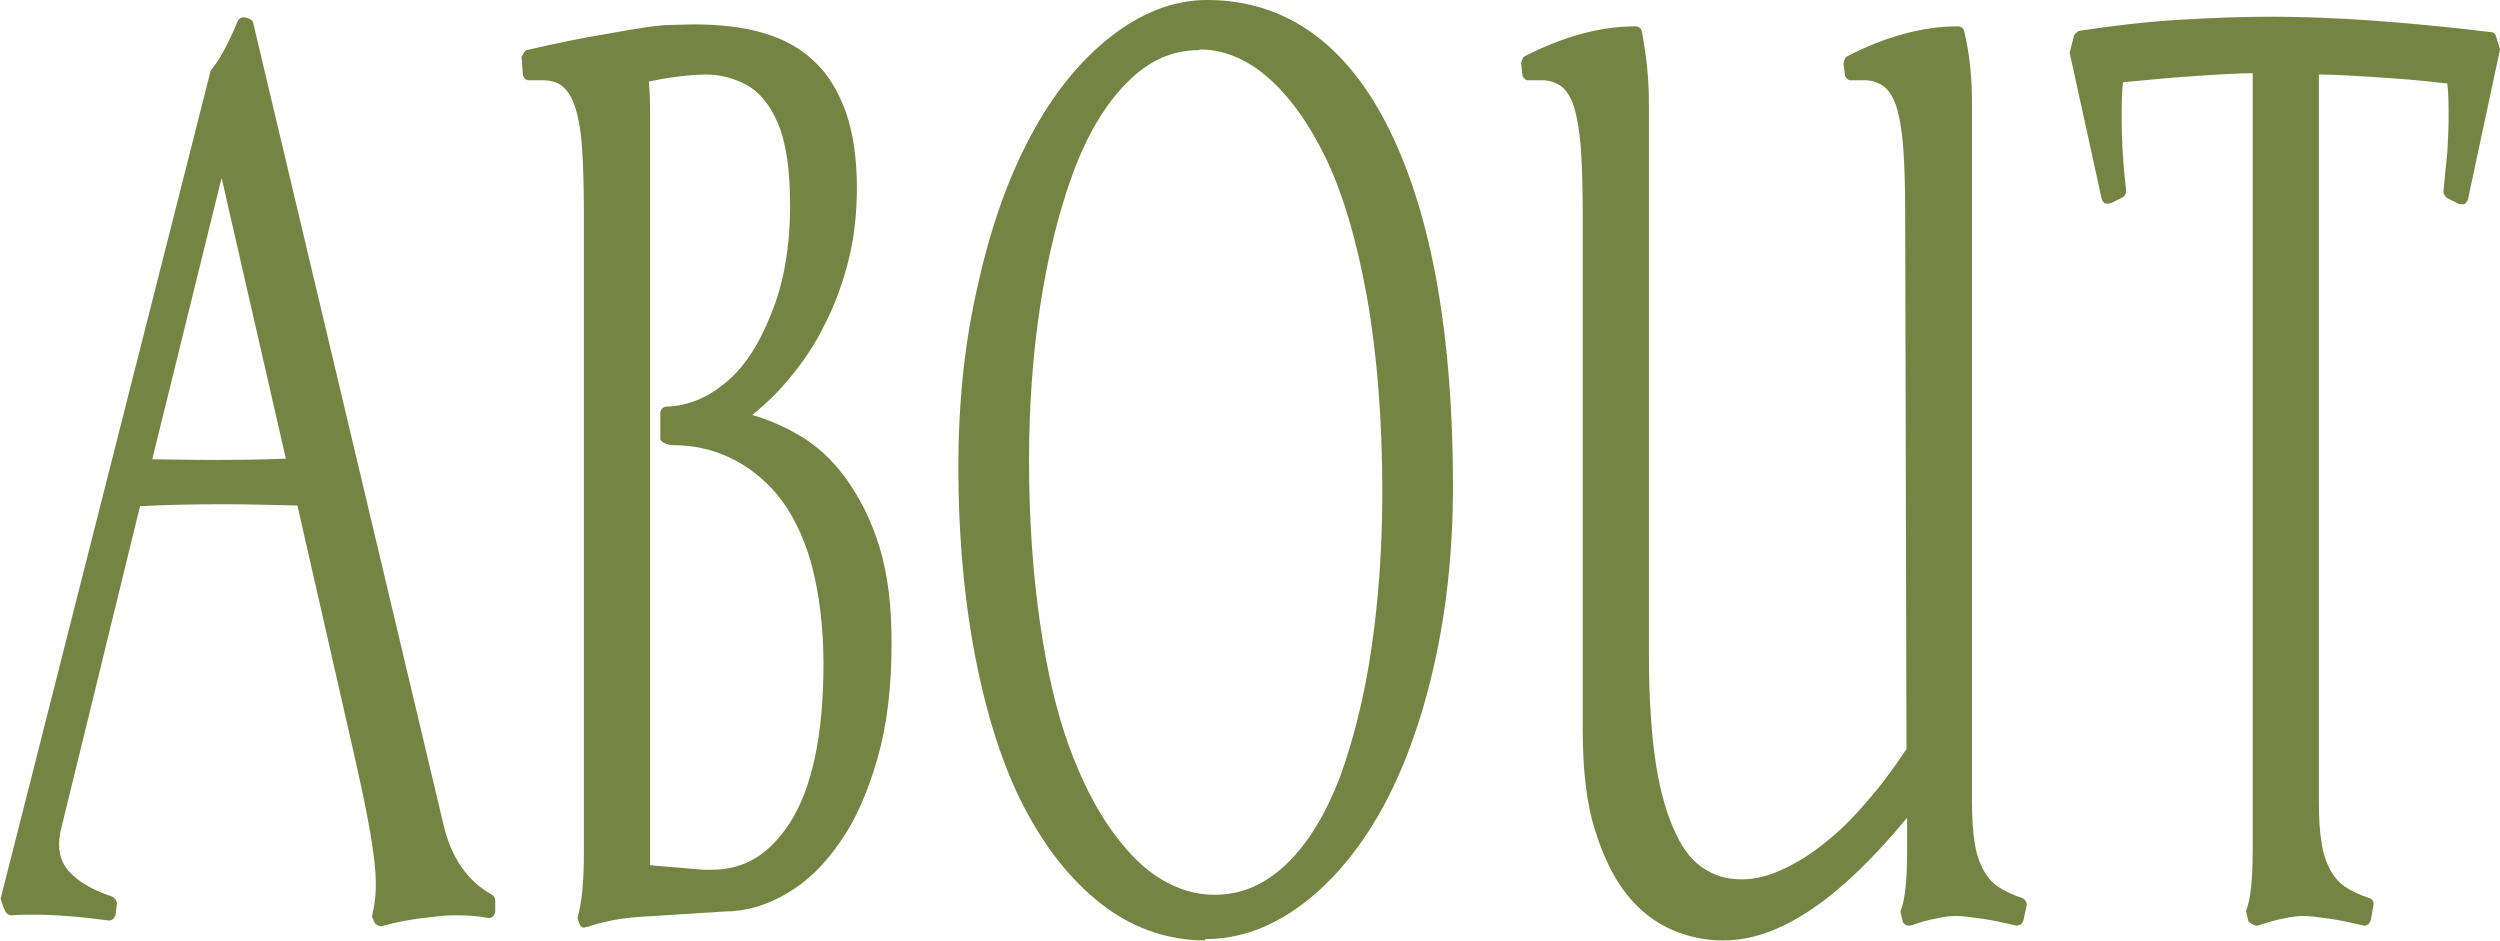
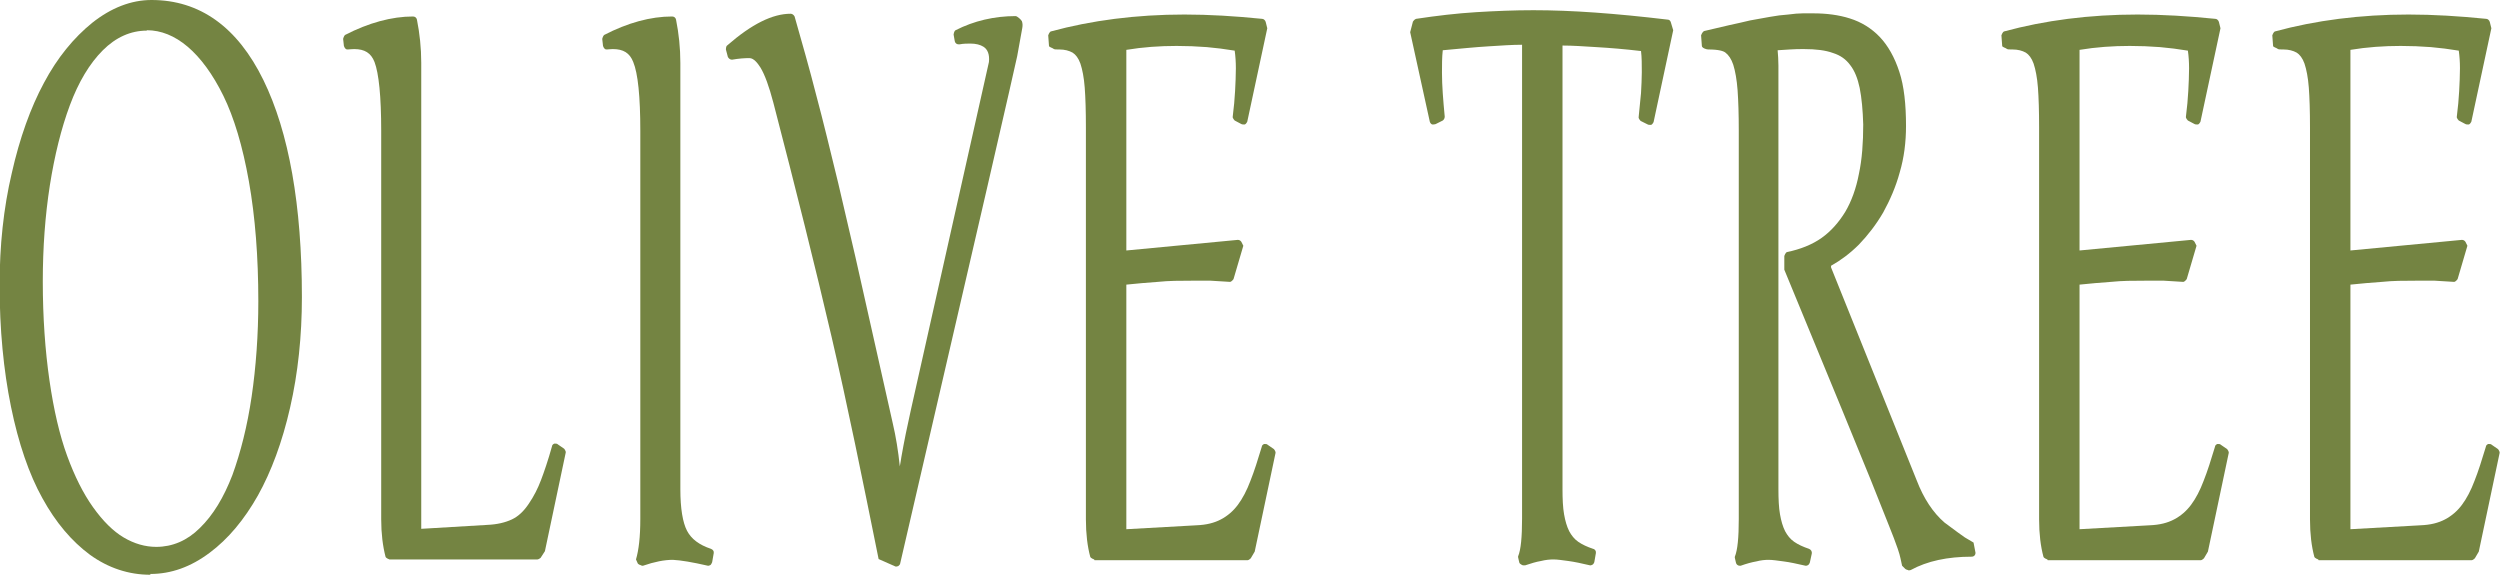
- <svg xmlns="http://www.w3.org/2000/svg" id="_圖層_2" data-name="圖層 2" viewBox="0 0 38.92 14.64">
+ <svg xmlns="http://www.w3.org/2000/svg" id="_圖層_2" data-name="圖層 2" viewBox="0 0 63.68 14.64">
  <defs>
    <style>
      .cls-1 {
        fill: #748442;
      }
    </style>
  </defs>
-   <g id="_圖層_3" data-name="圖層 3">
+   <g id="refer">
    <g>
-       <path class="cls-1" d="M5.92,14.42s-.07-.02-.09-.06l-.04-.09c.04-.18,.09-.4,.04-.85-.04-.37-.15-.95-.33-1.73l-.87-3.82c-.41-.01-.79-.02-1.14-.02-.49,0-.93,.01-1.31,.03L.96,12.87c-.07,.26-.05,.47,.07,.64,.12,.17,.36,.33,.72,.45,.04,.02,.07,.06,.07,.11l-.02,.17s-.02,.05-.04,.07c-.02,.01-.04,.02-.06,.02,0,0,0,0-.01,0-.44-.06-.83-.09-1.16-.09-.12,0-.24,0-.35,.01,0,0,0,0,0,0-.04,0-.07-.02-.09-.05-.03-.05-.05-.11-.08-.21L3.28,1.1c.14-.17,.27-.41,.42-.77,.02-.04,.05-.06,.09-.06,.05,0,.14,.03,.15,.08l2.96,12.47c.12,.53,.38,.9,.76,1.11,.03,.02,.05,.05,.05,.09v.17s-.01,.06-.04,.08c-.02,.02-.04,.02-.06,.02,0,0-.01,0-.02,0-.14-.03-.29-.04-.46-.04-.11,0-.23,0-.35,.02-.32,.03-.6,.08-.84,.15,0,0-.02,0-.03,0ZM2.37,7.15c.24,0,.52,.01,.85,.01,.36,0,.77,0,1.23-.02L3.45,2.77l-1.08,4.38Z" />
-       <path class="cls-1" d="M9.11,14.44s-.03,0-.04,0c-.02-.01-.04-.03-.05-.06l-.03-.09c.07-.24,.1-.56,.1-1.03V3.33c0-.42-.01-.77-.03-1.05-.02-.27-.06-.49-.12-.65-.05-.14-.12-.24-.2-.3-.09-.06-.18-.08-.28-.08-.16,0-.2,0-.2,0,0,0-.01,0-.02,0-.02,0-.04,0-.06-.02-.02-.02-.04-.04-.04-.07l-.02-.27s.03-.09,.08-.11c.43-.1,.86-.19,1.29-.26,.43-.08,.72-.12,.87-.13,.15,0,.3-.01,.44-.01,.4,0,.76,.04,1.07,.13,.32,.09,.59,.24,.8,.44,.22,.2,.38,.47,.5,.8,.11,.32,.17,.71,.17,1.17,0,.39-.04,.78-.13,1.13-.09,.36-.21,.69-.37,1-.15,.31-.34,.59-.55,.84-.18,.22-.38,.41-.58,.57,.24,.07,.48,.17,.72,.31,.28,.16,.53,.39,.74,.68,.21,.29,.39,.64,.52,1.06,.13,.42,.19,.92,.19,1.5,0,.68-.07,1.28-.22,1.8-.15,.52-.34,.96-.59,1.31-.24,.35-.52,.62-.84,.8-.31,.18-.63,.27-.95,.27l-1.26,.08c-.19,.01-.35,.03-.5,.06-.14,.03-.27,.06-.37,.1-.01,0-.02,0-.03,0Zm1.83-.9s.14,0,.14,0c.5,0,.89-.23,1.21-.72,.35-.54,.53-1.37,.53-2.49,0-.58-.07-1.11-.19-1.56-.13-.45-.31-.8-.53-1.07-.22-.26-.48-.46-.77-.59-.26-.12-.55-.18-.86-.18-.06,0-.19-.04-.19-.1v-.4c0-.05,.04-.1,.1-.1,.32-.01,.62-.13,.9-.36,.29-.23,.53-.59,.72-1.07,.2-.48,.3-1.05,.3-1.7,0-.55-.06-.98-.19-1.28-.12-.29-.29-.49-.49-.6-.19-.1-.4-.16-.64-.16-.33,.01-.6,.05-.88,.11,.02,.18,.02,.36,.02,.53V13.47l.83,.07Z" />
-       <path class="cls-1" d="M18.76,14.64c-.55,0-1.07-.17-1.54-.51-.46-.34-.87-.82-1.21-1.44-.34-.61-.61-1.4-.8-2.33-.19-.93-.29-1.97-.29-3.1,0-1,.1-1.96,.31-2.85,.2-.9,.48-1.67,.82-2.3,.34-.64,.75-1.15,1.23-1.53,.48-.38,.99-.58,1.51-.58,1.23,0,2.19,.69,2.85,2.04,.65,1.33,.98,3.19,.98,5.53,0,.99-.1,1.94-.3,2.81-.2,.88-.48,1.63-.82,2.24-.35,.62-.76,1.11-1.23,1.46-.48,.36-.98,.54-1.51,.54Zm-.09-13.86c-.42,0-.78,.16-1.12,.5-.34,.34-.62,.81-.84,1.4-.22,.59-.39,1.28-.51,2.04-.12,.77-.18,1.59-.18,2.45,0,.91,.06,1.76,.17,2.52,.11,.76,.26,1.4,.45,1.92,.19,.52,.41,.96,.66,1.31,.25,.35,.51,.61,.78,.77,.27,.16,.54,.24,.83,.24,.42,0,.78-.16,1.12-.48,.34-.33,.61-.78,.83-1.35,.21-.58,.38-1.25,.49-2,.11-.75,.17-1.57,.17-2.43,0-1.12-.08-2.15-.24-3.05-.16-.89-.38-1.63-.65-2.18-.27-.55-.58-.97-.91-1.25-.33-.28-.68-.42-1.04-.42Z" />
-       <path class="cls-1" d="M26.82,14.64c-.26,0-.52-.05-.78-.16-.26-.11-.5-.29-.71-.55-.2-.25-.37-.59-.5-1.01-.13-.41-.19-.93-.19-1.55V3.33c0-.41-.01-.75-.03-1.03-.02-.27-.06-.49-.11-.65-.05-.15-.12-.25-.2-.31-.09-.06-.18-.09-.28-.09-.16,0-.19,0-.2,0,0,0-.01,0-.02,0-.02,0-.04,0-.06-.02-.02-.02-.04-.04-.04-.07l-.02-.18s.02-.08,.05-.1c.6-.31,1.18-.47,1.73-.47,.05,0,.09,.03,.1,.08,.07,.36,.11,.73,.11,1.1V10.19c0,.68,.04,1.26,.11,1.71,.07,.45,.18,.81,.31,1.08,.12,.26,.27,.44,.45,.55,.17,.11,.36,.16,.57,.16s.41-.05,.63-.15c.22-.1,.45-.24,.67-.42,.23-.18,.45-.4,.66-.65,.22-.25,.42-.52,.61-.81l-.02-8.33c0-.41-.01-.75-.03-1.03-.02-.27-.06-.49-.11-.65-.05-.15-.12-.25-.2-.31-.09-.06-.18-.09-.28-.09-.16,0-.19,0-.2,0,0,0-.01,0-.02,0-.02,0-.04,0-.06-.02-.02-.02-.04-.04-.04-.07l-.02-.18s.02-.08,.05-.1c.6-.31,1.18-.47,1.73-.47,.05,0,.09,.03,.1,.08,.08,.34,.12,.71,.12,1.1V12.46c0,.25,.01,.47,.04,.64,.02,.17,.07,.31,.13,.43,.06,.11,.13,.2,.23,.27,.1,.07,.23,.13,.38,.18,.05,.02,.08,.07,.07,.12l-.05,.23s-.02,.05-.04,.06c-.02,.01-.04,.02-.05,.02,0,0-.02,0-.02,0-.21-.05-.4-.09-.55-.11-.15-.02-.28-.04-.38-.04-.09,0-.2,.01-.32,.04-.12,.02-.25,.06-.4,.11-.01,0-.02,0-.03,0-.04,0-.08-.03-.09-.07,0-.02-.04-.14-.03-.16,.07-.17,.1-.49,.1-.96v-.49c-.52,.63-1.01,1.1-1.45,1.4-.49,.34-.96,.51-1.4,.51Z" />
-       <path class="cls-1" d="M35.09,14.4s-.08-.03-.09-.07c0-.02-.04-.14-.03-.16,.07-.17,.1-.49,.1-.96V1.14c-.25,0-.53,.02-.85,.04-.34,.02-.73,.06-1.17,.1-.02,.18-.02,.37-.02,.57,0,.33,.02,.7,.07,1.12,0,.04-.02,.08-.05,.1l-.18,.09s-.03,.01-.05,.01c-.01,0-.03,0-.04,0-.03-.01-.05-.04-.06-.07l-.5-2.28,.07-.27s.04-.06,.08-.07c.53-.08,1.03-.14,1.53-.17,.49-.03,.98-.05,1.46-.05s1,.02,1.57,.06c.56,.04,1.18,.1,1.85,.18,.04,0,.07,.03,.08,.07l.06,.2-.5,2.34s-.03,.06-.06,.07c-.01,0-.03,0-.04,0-.02,0-.03,0-.05-.01l-.18-.09s-.06-.06-.05-.1c.02-.22,.04-.42,.06-.61,.01-.19,.02-.37,.02-.53,0-.2,0-.38-.02-.54-.42-.05-.8-.08-1.14-.1-.32-.02-.61-.04-.86-.04V12.46c0,.25,.01,.47,.04,.64,.02,.17,.07,.31,.13,.43,.06,.11,.13,.2,.23,.27,.1,.07,.23,.13,.38,.18,.05,.01,.08,.06,.07,.11l-.04,.23s-.02,.05-.04,.07c-.02,.01-.04,.02-.05,.02,0,0-.02,0-.02,0-.21-.05-.4-.09-.55-.11-.15-.02-.28-.04-.38-.04-.09,0-.2,.01-.32,.04-.12,.02-.25,.06-.4,.11-.01,0-.02,0-.03,0Z" />
+       <path class="cls-1" d="M3.83,14.64c-.55,0-1.07-.17-1.54-.51-.46-.34-.87-.82-1.21-1.44-.34-.61-.61-1.4-.8-2.33-.19-.93-.29-1.97-.29-3.1,0-1,.1-1.96,.31-2.85,.2-.89,.48-1.67,.82-2.3,.34-.64,.76-1.15,1.23-1.53,.48-.38,.99-.58,1.51-.58,1.23,0,2.19,.69,2.85,2.04,.65,1.33,.98,3.19,.98,5.53,0,.99-.1,1.94-.3,2.81-.2,.88-.48,1.63-.82,2.24-.35,.62-.76,1.11-1.23,1.46-.48,.36-.98,.54-1.51,.54Zm-.09-13.86c-.41,0-.79,.17-1.12,.5-.34,.34-.62,.81-.84,1.4-.22,.59-.39,1.28-.51,2.04-.12,.77-.18,1.59-.18,2.45,0,.91,.06,1.76,.17,2.52,.11,.76,.26,1.4,.45,1.92,.19,.52,.41,.96,.66,1.31,.25,.35,.51,.61,.78,.77,.27,.16,.55,.24,.83,.24,.41,0,.79-.16,1.11-.48,.34-.33,.61-.78,.83-1.35,.21-.58,.38-1.25,.49-2,.11-.75,.17-1.57,.17-2.43,0-1.12-.08-2.15-.24-3.05-.16-.9-.38-1.63-.65-2.18-.27-.55-.58-.97-.91-1.25-.33-.28-.68-.42-1.04-.42Z" />
+       <path class="cls-1" d="M9.92,14.25s-.09-.03-.1-.07c-.07-.27-.11-.59-.11-.95V3.33c0-.87-.06-1.46-.17-1.75-.09-.23-.25-.33-.52-.33-.05,0-.15,.01-.16,.01-.02,0-.04,0-.06-.02-.02-.02-.03-.04-.04-.07l-.02-.18s.02-.08,.05-.1c.6-.31,1.19-.47,1.73-.47,.05,0,.09,.03,.1,.08,.07,.35,.11,.72,.11,1.1V13.47l1.68-.1c.25-.01,.46-.06,.63-.14,.17-.08,.31-.22,.43-.4,.13-.19,.23-.39,.31-.6,.08-.21,.18-.5,.28-.86,0-.03,.03-.06,.06-.07,.01,0,.02,0,.03,0,.02,0,.04,0,.06,.02l.16,.11s.05,.06,.04,.1l-.53,2.51-.11,.17s-.05,.04-.08,.04h-3.79Z" />
+       <path class="cls-1" d="M16.33,14.4s-.08-.02-.09-.06l-.04-.09c.07-.24,.11-.57,.11-1.03V3.33c0-.87-.06-1.46-.18-1.75-.09-.23-.25-.33-.52-.33-.04,0-.15,.01-.15,.01-.02,0-.04,0-.06-.02-.02-.02-.03-.04-.04-.07l-.02-.18s.02-.08,.05-.1c.6-.31,1.18-.47,1.73-.47,.05,0,.09,.03,.1,.08,.07,.35,.11,.72,.11,1.1V12.46c0,.49,.06,.85,.17,1.06,.11,.21,.31,.36,.61,.46,.05,.02,.08,.06,.07,.11l-.04,.23s-.02,.05-.04,.07c-.02,.01-.04,.02-.05,.02,0,0-.02,0-.02,0-.39-.09-.69-.14-.89-.15h0c-.22,0-.47,.05-.76,.15-.01,0-.02,0-.03,0Z" />
+       <path class="cls-1" d="M22.81,14.43l-.43-.19c-.41-2.03-.79-3.91-1.2-5.67-.41-1.76-.91-3.76-1.48-5.95-.11-.42-.22-.72-.33-.9-.07-.11-.17-.24-.28-.24-.12,0-.27,.01-.44,.04,0,0,0,0-.01,0-.04,0-.08-.03-.1-.07l-.05-.19s0-.08,.03-.1c.63-.55,1.16-.81,1.62-.81,.04,0,.08,.03,.1,.07,.19,.67,.38,1.33,.55,2,.18,.67,.36,1.42,.56,2.24l.44,1.89c.1,.44,.95,4.23,.95,4.23,.08,.34,.14,.71,.18,1.1,.01-.07,.03-.15,.04-.24,.07-.4,.15-.79,.24-1.19L25.19,1.58c.02-.19-.03-.32-.14-.39-.08-.05-.19-.08-.33-.08-.08,0-.18,0-.28,.02,0,0-.01,0-.02,0-.05,0-.09-.03-.1-.08l-.03-.17s.01-.09,.05-.11c.47-.24,.99-.36,1.53-.36,.04,0,.14,.09,.16,.13,.02,.06,.02,.11,.01,.17l-.13,.72c-.05,.25-1.02,4.47-2.98,12.92,0,.03-.03,.05-.05,.07-.01,0-.03,.01-.04,.01-.01,0-.03,0-.04,0Z" />
+       <path class="cls-1" d="M27.87,14.25s-.09-.03-.1-.07c-.07-.26-.11-.58-.11-.95V3.24c0-.41-.01-.75-.03-1.01-.02-.26-.06-.46-.11-.61-.05-.14-.12-.23-.2-.28-.09-.05-.2-.08-.34-.08,0,0-.02,0-.04,0-.04,0-.09,0-.11-.02-.02-.02-.11-.04-.11-.07l-.02-.27s.03-.09,.07-.1c1.03-.28,2.17-.43,3.4-.43,.63,0,1.29,.04,1.98,.11,.04,0,.08,.04,.09,.08l.04,.16-.51,2.38s-.03,.06-.06,.07c-.01,0-.03,0-.04,0-.02,0-.03,0-.05-.01l-.17-.09s-.06-.06-.05-.1c.03-.24,.05-.45,.06-.65,.01-.2,.02-.39,.02-.58,0-.16-.01-.31-.03-.45-.24-.04-.48-.07-.71-.09-.26-.02-.51-.03-.77-.03-.43,0-.86,.03-1.28,.1V6.38s2.83-.27,2.84-.27c.04,0,.07,.02,.09,.05l.05,.1-.25,.85s-.05,.07-.09,.07c0,0-.33-.02-.49-.03-.16,0-.33,0-.5,0-.28,0-.56,0-.85,.03-.26,.02-.53,.04-.8,.07v6.23l1.79-.1c.25-.01,.45-.06,.62-.15,.17-.09,.31-.21,.43-.37,.12-.16,.23-.37,.32-.61,.1-.25,.19-.54,.29-.87,0-.03,.03-.06,.06-.07,.01,0,.02,0,.03,0,.02,0,.04,0,.06,.02l.16,.11s.05,.06,.04,.1l-.53,2.51-.1,.17s-.05,.05-.08,.05h-3.9Z" />
+       <path class="cls-1" d="M38.79,14.4s-.08-.03-.09-.07c0-.02-.04-.14-.03-.16,.07-.17,.1-.49,.1-.96V1.14c-.25,0-.53,.02-.85,.04-.34,.02-.73,.06-1.17,.1-.02,.18-.02,.37-.02,.57,0,.33,.03,.7,.07,1.12,0,.04-.02,.08-.05,.1l-.18,.09s-.03,.01-.05,.01c-.01,0-.03,0-.04,0-.03-.01-.05-.04-.06-.07l-.5-2.28,.07-.27s.04-.06,.08-.07c.53-.08,1.04-.14,1.53-.17,.49-.03,.98-.05,1.46-.05s1.01,.02,1.57,.06c.56,.04,1.18,.1,1.85,.18,.04,0,.07,.03,.08,.07l.06,.2-.5,2.34s-.03,.06-.06,.07c-.01,0-.03,0-.04,0-.02,0-.03,0-.05-.01l-.18-.09s-.06-.06-.05-.1c.02-.22,.04-.42,.06-.61,.01-.19,.02-.37,.02-.53,0-.2,0-.38-.02-.54-.42-.05-.8-.08-1.14-.1-.32-.02-.61-.04-.86-.04V12.46c0,.25,.01,.47,.04,.64,.03,.17,.07,.31,.13,.43,.06,.11,.13,.2,.23,.27,.1,.07,.23,.13,.38,.18,.05,.01,.08,.06,.07,.11l-.04,.23s-.02,.05-.04,.06c-.02,.01-.04,.02-.05,.02,0,0-.02,0-.02,0-.21-.05-.4-.09-.55-.11-.15-.02-.28-.04-.38-.04-.09,0-.2,.01-.32,.04-.12,.02-.25,.06-.4,.11-.01,0-.02,0-.03,0Z" />
+       <path class="cls-1" d="M48.6,14.52s-.05-.01-.07-.03l-.08-.08c-.03-.12-.04-.23-.11-.43-.06-.17-.13-.36-.22-.58l-.47-1.18c-.23-.57-.96-2.35-2.2-5.35v-.35s.03-.09,.07-.1c.34-.07,.64-.19,.88-.36,.24-.17,.44-.4,.6-.66,.16-.27,.28-.6,.35-.97,.08-.37,.11-.8,.11-1.26-.01-.36-.04-.68-.09-.93-.05-.24-.13-.44-.24-.58-.11-.15-.25-.25-.44-.31-.19-.07-.44-.1-.74-.1-.11,0-.23,0-.36,.01l-.31,.02c.01,.12,.02,.25,.02,.39V12.46c0,.25,.01,.47,.04,.64,.03,.17,.07,.31,.13,.43,.06,.11,.13,.2,.23,.27,.1,.07,.23,.13,.38,.18,.05,.02,.08,.07,.07,.12l-.05,.23s-.02,.05-.04,.06c-.02,.01-.03,.02-.05,.02,0,0-.02,0-.02,0-.22-.05-.4-.09-.56-.11-.15-.02-.28-.04-.38-.04-.09,0-.2,.01-.31,.04-.12,.02-.26,.06-.4,.11-.01,0-.02,0-.03,0-.04,0-.08-.03-.09-.07,0-.02-.04-.14-.03-.16,.07-.17,.1-.49,.1-.96V3.33c0-.41-.01-.75-.03-1.03-.02-.27-.06-.49-.11-.65-.05-.15-.12-.25-.2-.31-.05-.04-.17-.08-.44-.08-.05,0-.16-.04-.16-.09l-.02-.27s.03-.09,.08-.11l.64-.15c.19-.04,.36-.08,.53-.12,.17-.03,.33-.06,.5-.09,.16-.03,.32-.05,.47-.06,.15-.02,.27-.03,.37-.03,.09,0,.18,0,.27,0,.33,0,.65,.04,.93,.13,.29,.09,.55,.25,.76,.47,.21,.22,.38,.52,.5,.89,.12,.36,.17,.83,.17,1.38,0,.41-.05,.81-.16,1.18-.1,.37-.25,.71-.42,1.02-.18,.31-.39,.58-.62,.82-.22,.22-.46,.4-.71,.54v.04l2.18,5.42c.18,.47,.42,.83,.71,1.08,.28,.21,.46,.34,.52,.38l.22,.13,.05,.26c0,.06-.04,.1-.1,.1-.61,0-1.13,.11-1.55,.34-.02,0-.03,.01-.05,.01Z" />
+       <path class="cls-1" d="M52.15,14.25s-.09-.03-.1-.07c-.07-.26-.11-.58-.11-.95V3.24c0-.41-.01-.75-.03-1.01-.02-.26-.06-.46-.11-.61-.05-.14-.12-.23-.2-.28-.09-.05-.2-.08-.34-.08,0,0-.02,0-.04,0-.04,0-.09,0-.11-.02-.02-.02-.11-.04-.11-.07l-.02-.27s.03-.09,.07-.1c1.03-.28,2.17-.43,3.4-.43,.63,0,1.29,.04,1.98,.11,.04,0,.08,.04,.09,.08l.04,.16-.51,2.38s-.03,.06-.06,.07c-.01,0-.03,0-.04,0-.02,0-.03,0-.05-.01l-.17-.09s-.06-.06-.05-.1c.03-.24,.05-.45,.06-.65,.01-.2,.02-.39,.02-.58,0-.16-.01-.31-.03-.45-.24-.04-.48-.07-.71-.09-.26-.02-.51-.03-.77-.03-.43,0-.86,.03-1.28,.1V6.38s2.83-.27,2.84-.27c.04,0,.07,.02,.09,.05l.05,.1-.25,.85s-.05,.07-.09,.07c0,0-.33-.02-.49-.03-.16,0-.33,0-.5,0-.28,0-.56,0-.85,.03-.26,.02-.53,.04-.8,.07v6.23l1.79-.1c.25-.01,.45-.06,.62-.15,.17-.09,.31-.21,.43-.37,.12-.16,.23-.37,.32-.61,.1-.25,.19-.54,.29-.87,0-.03,.03-.06,.06-.07,.01,0,.02,0,.03,0,.02,0,.04,0,.06,.02l.16,.11s.05,.06,.04,.1l-.53,2.51-.1,.17s-.05,.05-.08,.05h-3.9Z" />
+       <path class="cls-1" d="M59.05,14.25s-.09-.03-.1-.07c-.07-.26-.11-.58-.11-.95V3.24c0-.41-.01-.75-.03-1.01-.02-.26-.06-.46-.11-.61-.05-.14-.12-.23-.2-.28-.09-.05-.2-.08-.34-.08,0,0-.02,0-.04,0-.04,0-.09,0-.11-.02-.02-.02-.11-.04-.11-.07l-.02-.27s.03-.09,.07-.1c1.03-.28,2.17-.43,3.4-.43,.63,0,1.29,.04,1.98,.11,.04,0,.08,.04,.09,.08l.04,.16-.51,2.38s-.03,.06-.06,.07c-.01,0-.03,0-.04,0-.02,0-.03,0-.05-.01l-.17-.09s-.06-.06-.05-.1c.03-.24,.05-.45,.06-.65,.01-.2,.02-.39,.02-.58,0-.16-.01-.31-.03-.45-.24-.04-.48-.07-.71-.09-.26-.02-.51-.03-.77-.03-.43,0-.86,.03-1.28,.1V6.38s2.83-.27,2.84-.27c.04,0,.07,.02,.09,.05l.05,.1-.25,.85s-.05,.07-.09,.07c0,0-.33-.02-.49-.03-.16,0-.33,0-.5,0-.28,0-.56,0-.85,.03-.26,.02-.53,.04-.8,.07v6.23l1.79-.1c.25-.01,.45-.06,.62-.15,.17-.09,.31-.21,.43-.37,.12-.16,.23-.37,.32-.61,.1-.25,.19-.54,.29-.87,0-.03,.03-.06,.06-.07,.01,0,.02,0,.03,0,.02,0,.04,0,.06,.02l.16,.11s.05,.06,.04,.1l-.53,2.51-.1,.17s-.05,.05-.08,.05h-3.9Z" />
    </g>
  </g>
</svg>
